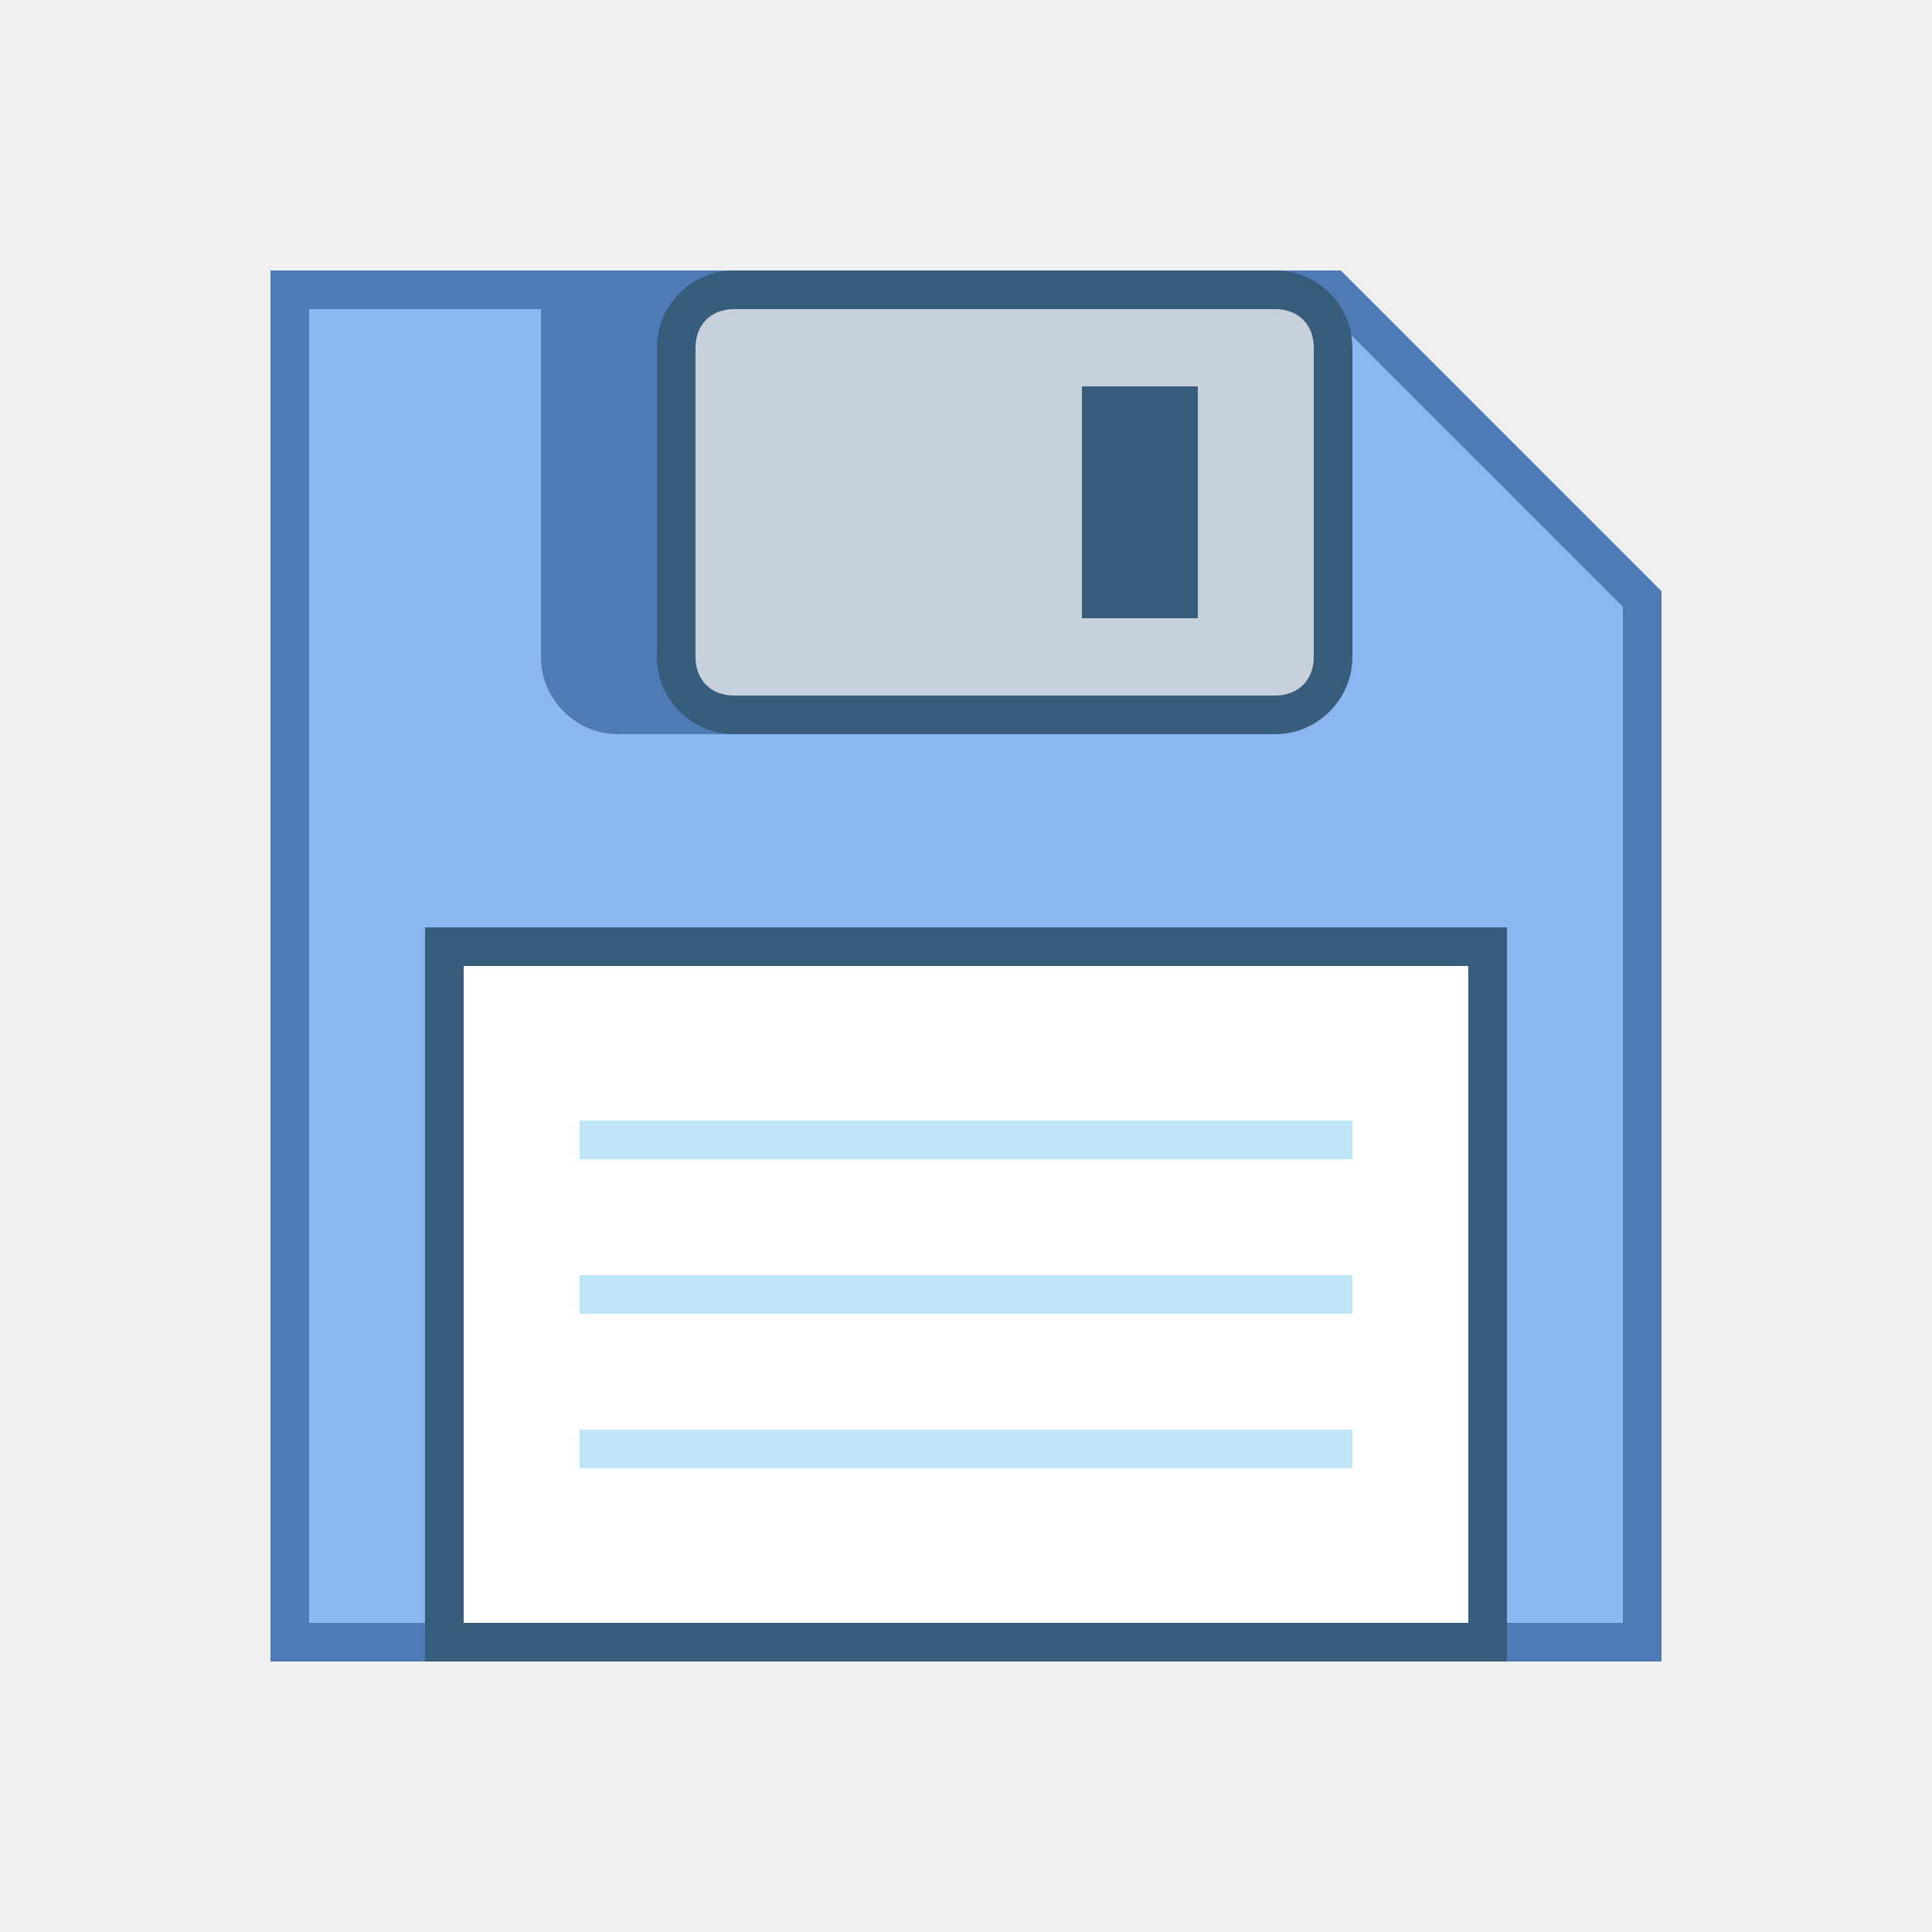
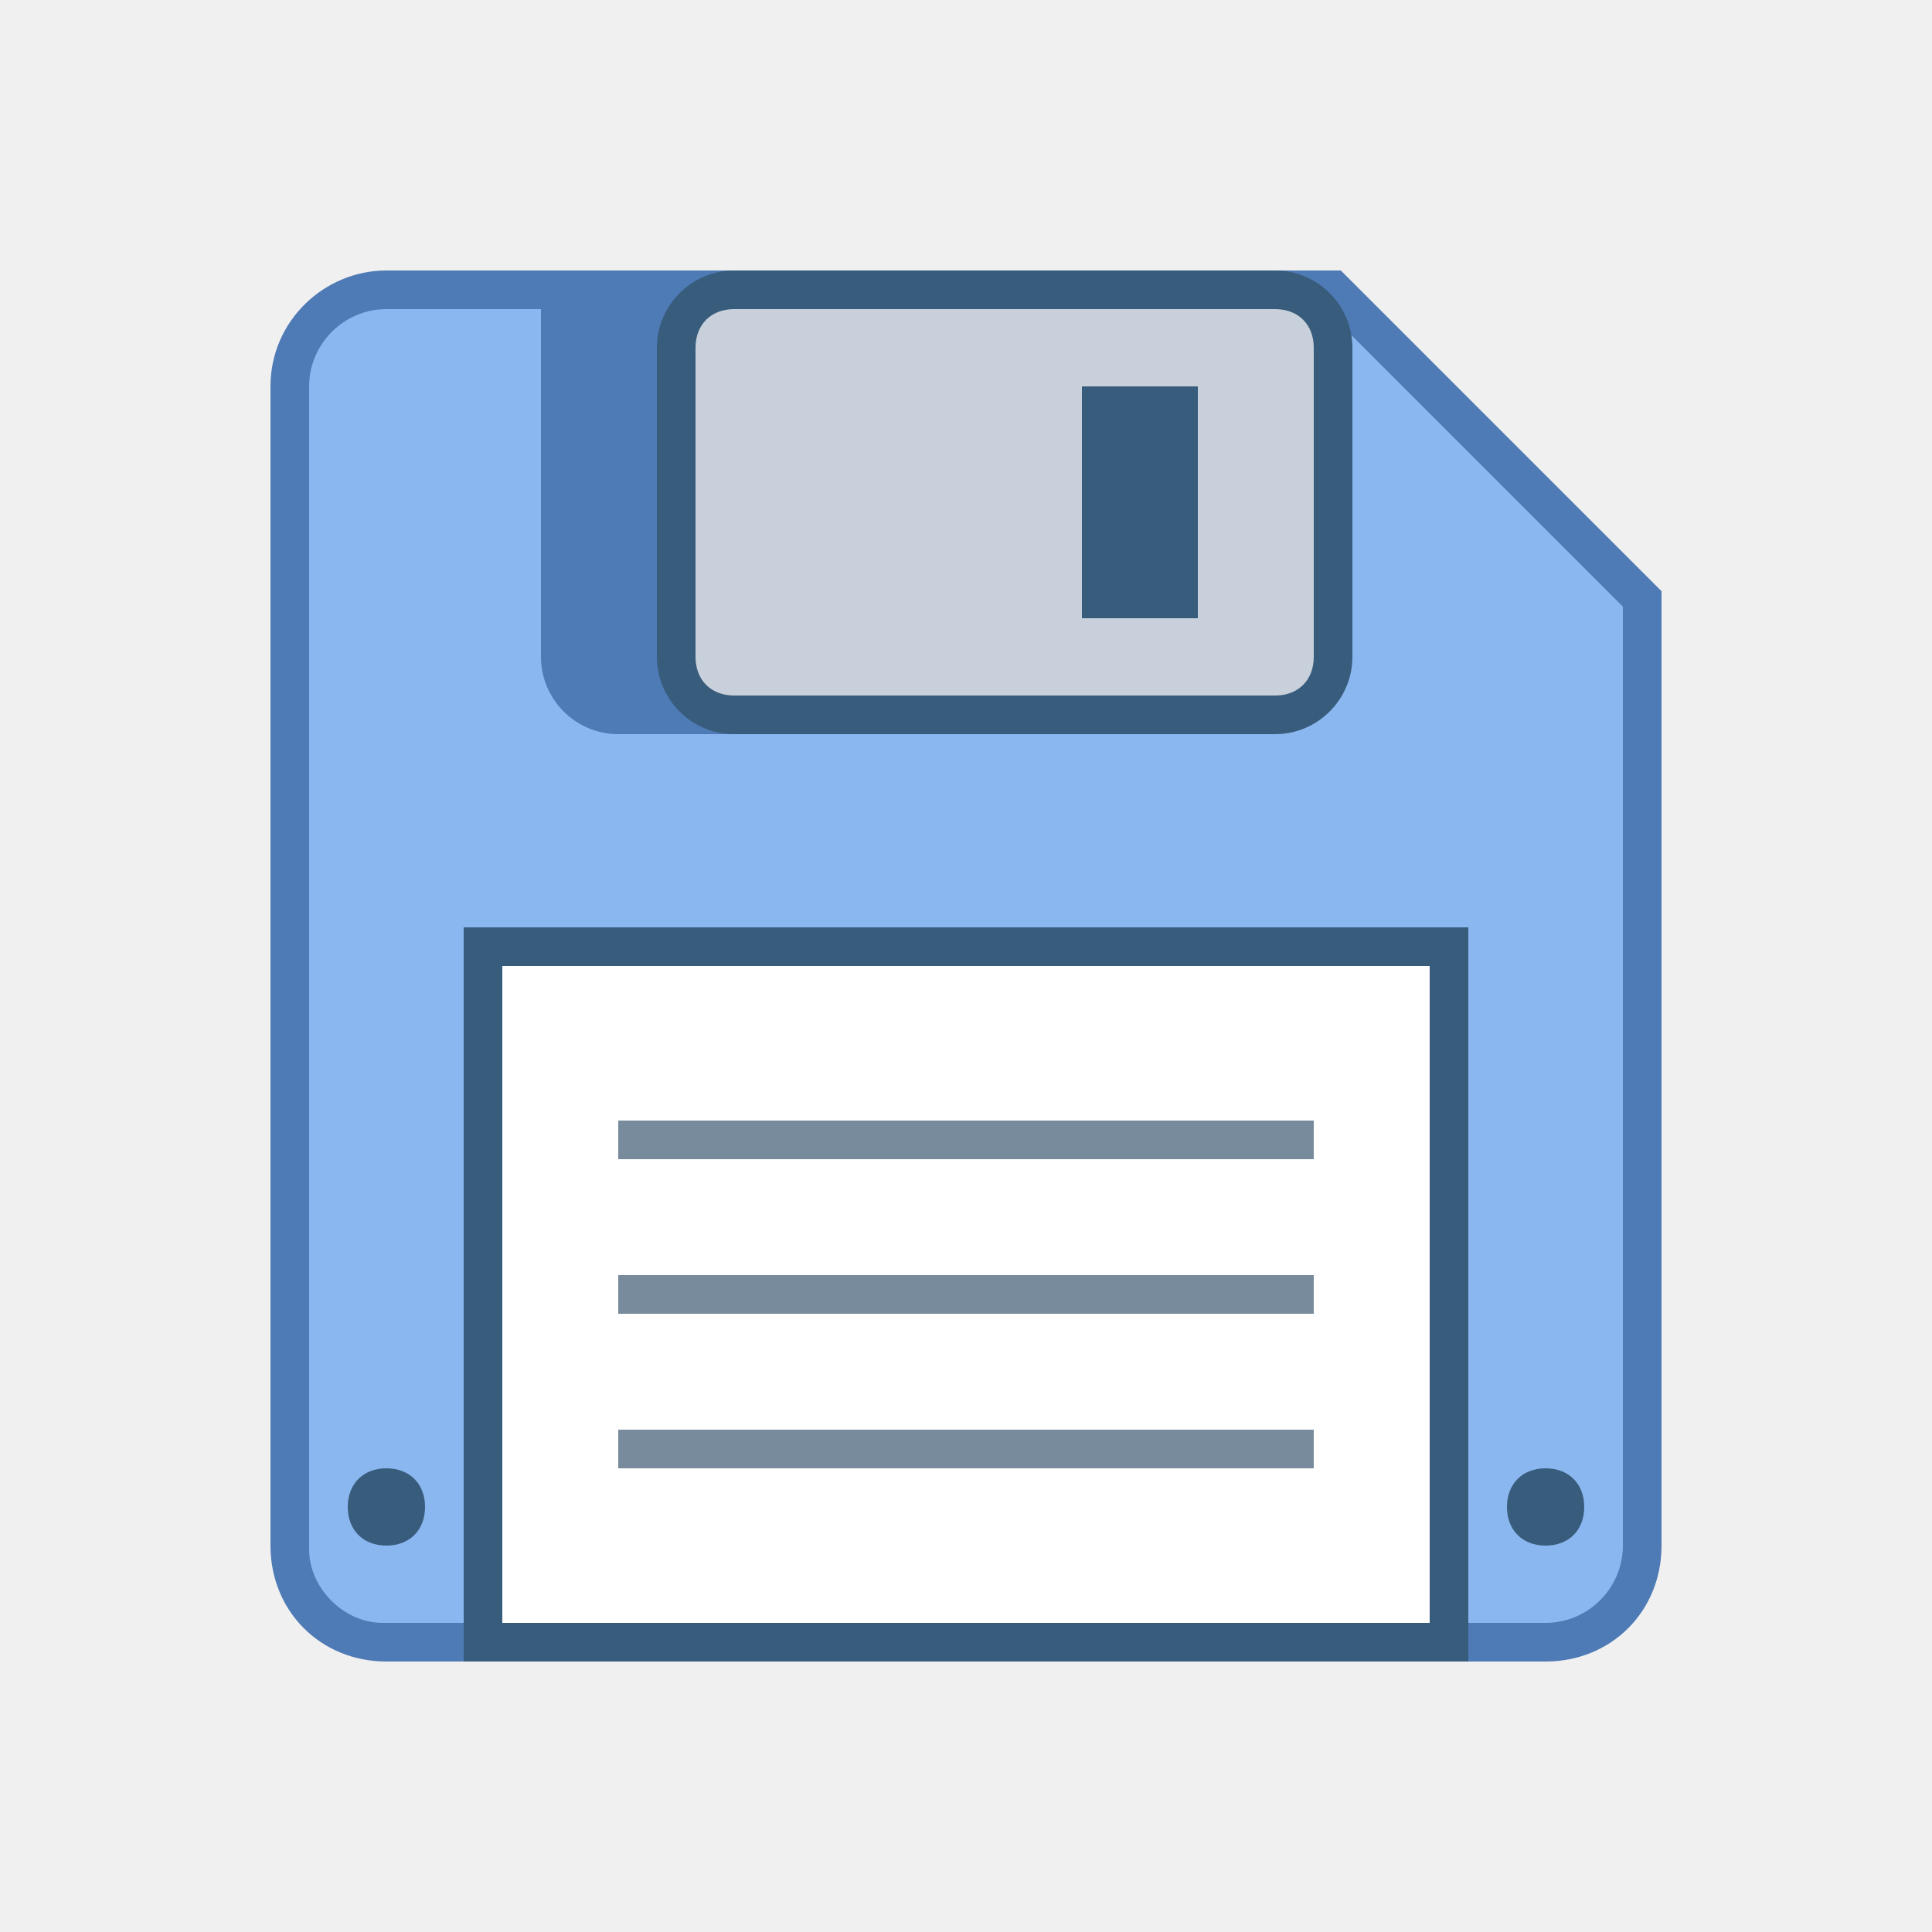
<svg xmlns="http://www.w3.org/2000/svg" viewBox="0 0 50 50">
-   <path fill="#4E7AB5" d="M34.7 7H7v36h36V15.3L34.7 7z" />
-   <path fill="#8BB7F0" d="m34.3 8 7.7 7.7V42H8V8h26.3z" />
-   <path fill="#385C7C" d="M11 24h28v19H11V24z" />
-   <path fill="#FFF" d="M38 25v17H12V25h26z" />
+   <path fill="#4E7AB5" d="M34.7 7H10c-1.6 0-3 1.3-3 3v30c0 1.7 1.3 3 3 3h30c1.7 0 3-1.3 3-3V15.3L34.7 7z" />
+   <path fill="#8BB7F0" d="m34.3 8 7.7 7.7V40c0 1.1-.9 2-2 2H9.9c-1 0-1.9-.9-1.9-1.9V10c0-1.1.9-2 2-2h24.3z" />
+   <path fill="#385C7C" d="M40 40c-.6 0-1-.4-1-1s.4-1 1-1 1 .4 1 1-.4 1-1 1zm-30 0c-.6 0-1-.4-1-1s.4-1 1-1 1 .4 1 1-.4 1-1 1zm2-16h26v19H12V24z" />
+   <path fill="#FFF" d="M37 25v17H13V25h24z" />
+   <path fill="#788B9C" d="M16 29h18v1H16v-1zm0 4h18v1H16v-1zm0 4h18v1H16v-1z" />
  <path fill="#4E7AB5" d="M32 7H14v10c0 1.1.9 2 2 2h16V7z" />
  <path fill="#385C7C" d="M33 7H19c-1.1 0-2 .9-2 2v8c0 1.1.9 2 2 2h14c1.1 0 2-.9 2-2V9c0-1.1-.9-2-2-2z" />
  <path fill="#C8D1DB" d="M33 8c.6 0 1 .4 1 1v8c0 .6-.4 1-1 1H19c-.6 0-1-.4-1-1V9c0-.6.4-1 1-1h14z" />
-   <path fill="#BFE5F7" d="M15 29h20v1H15v-1zm0 4h20v1H15v-1zm0 4h20v1H15v-1z" />
  <path fill="#385C7C" d="M28 10h3v6h-3v-6z" />
</svg>
